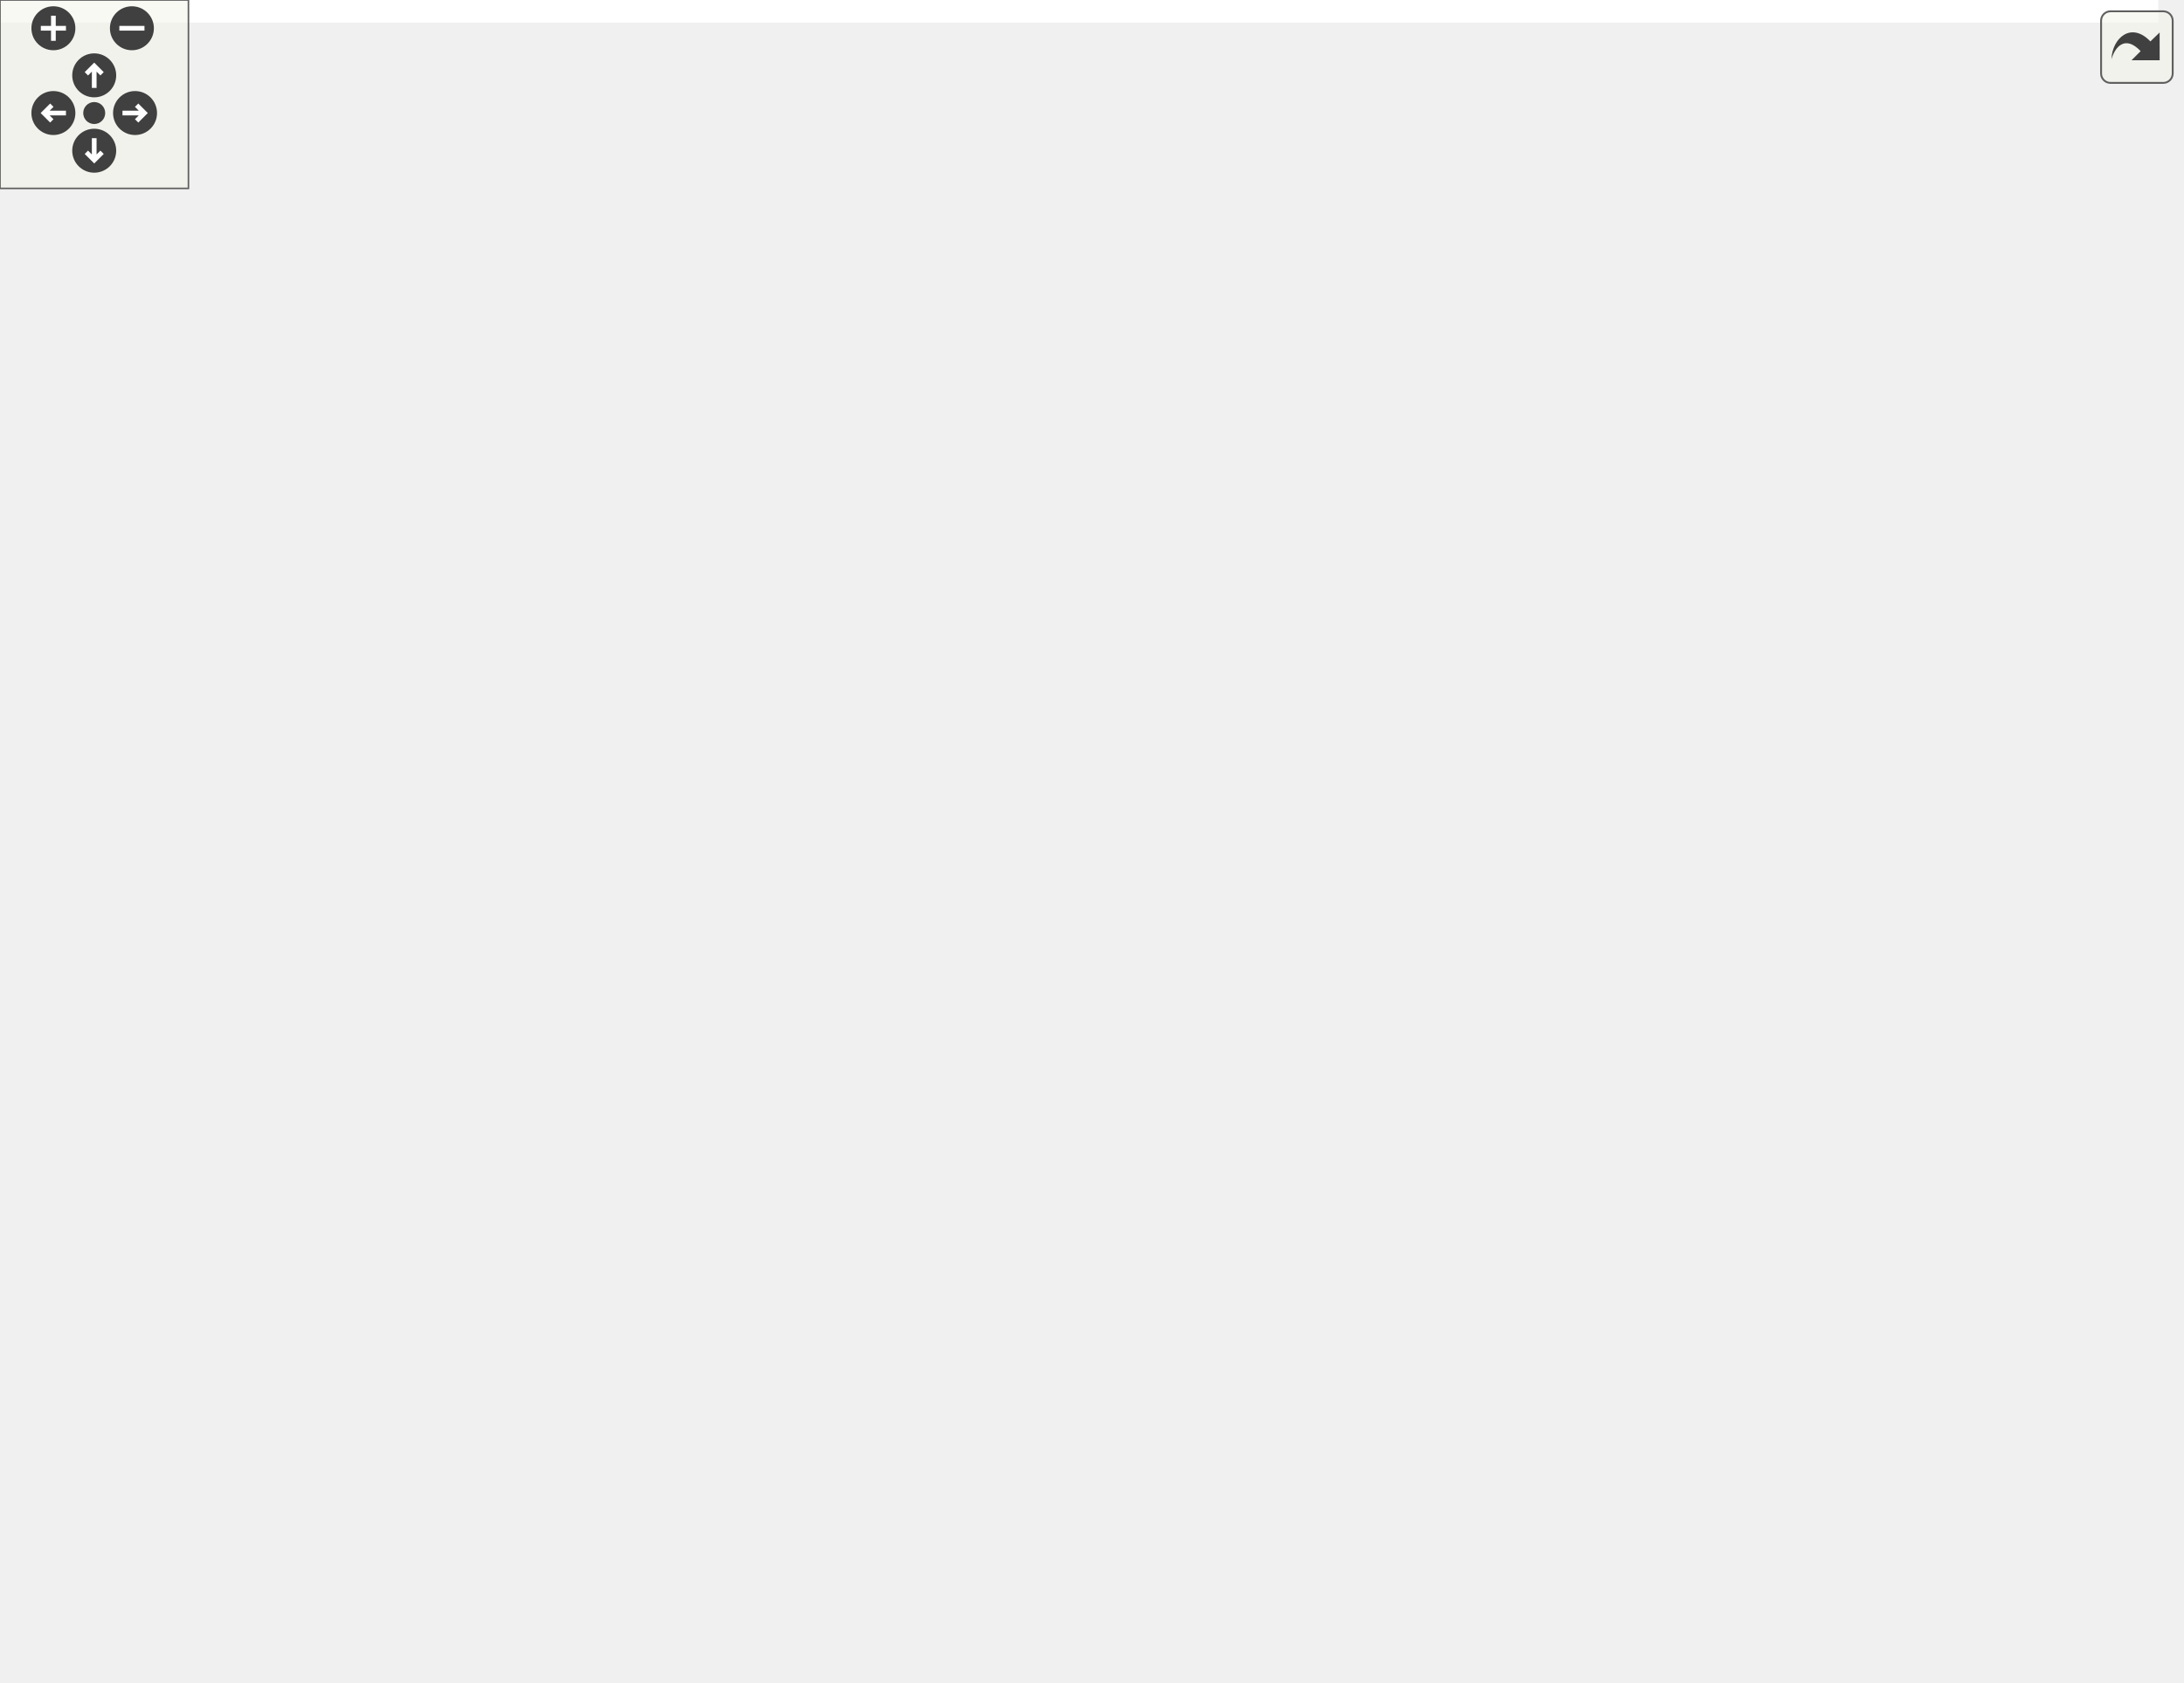
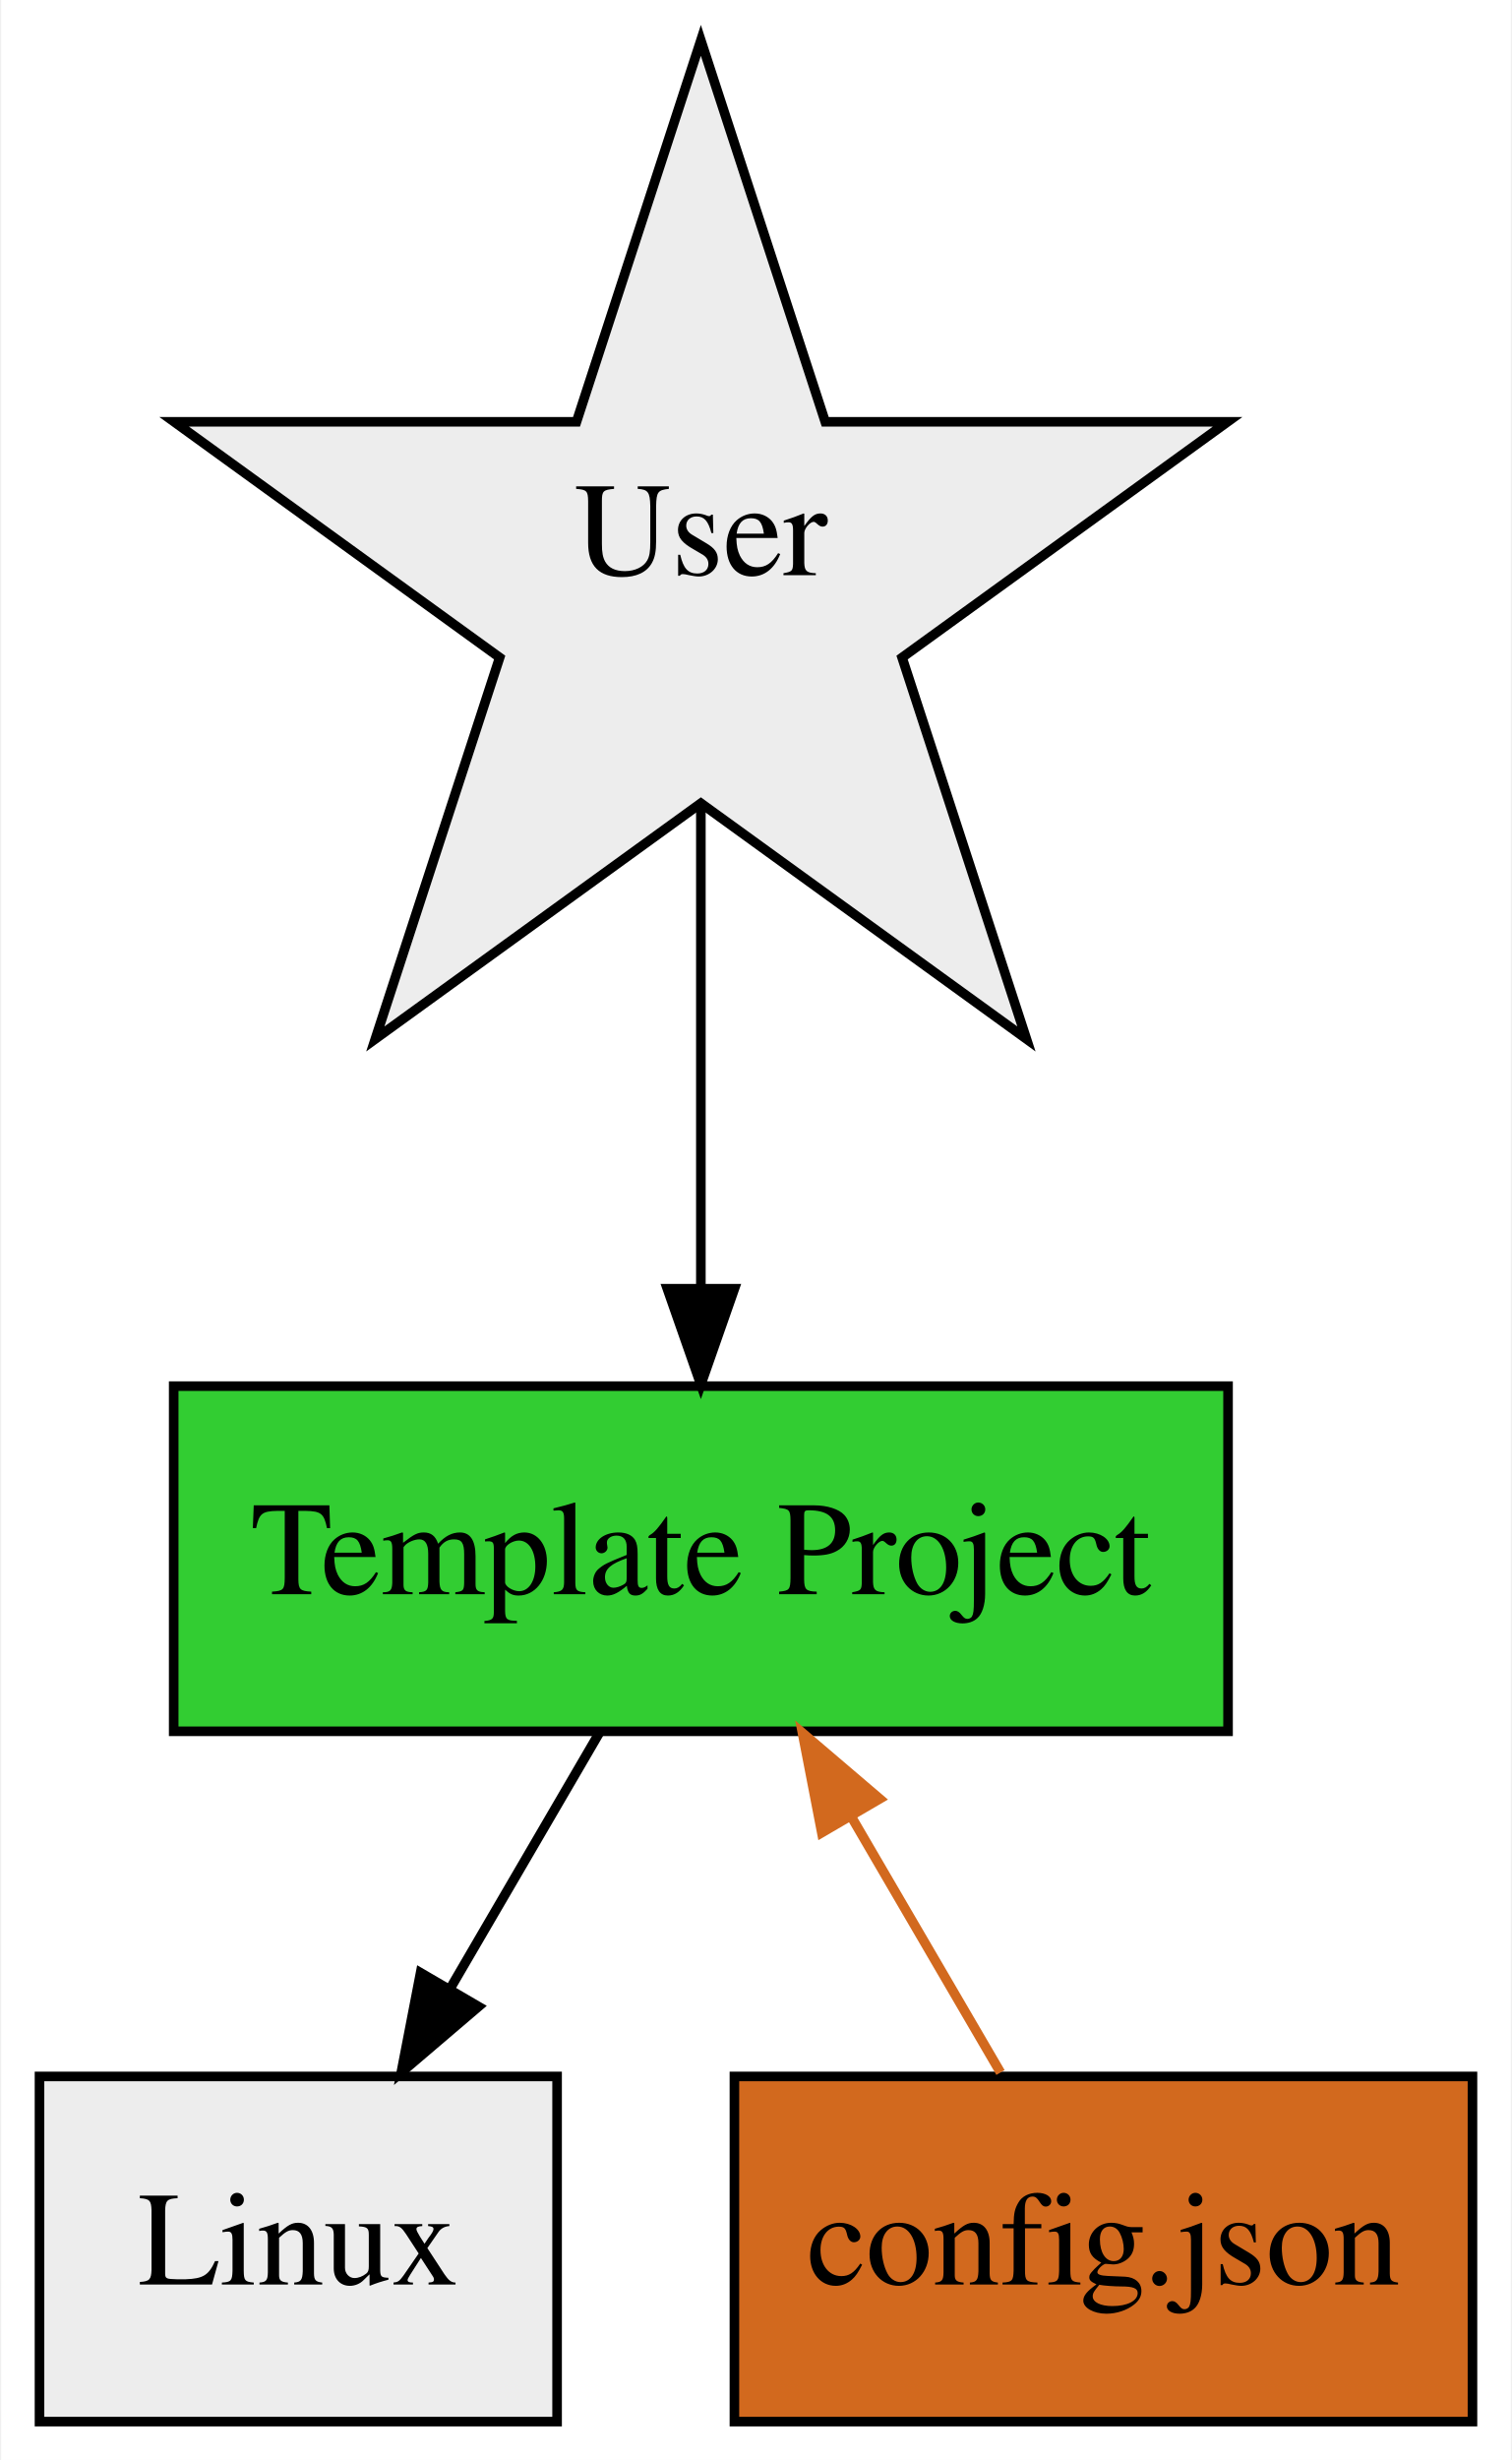
- <svg xmlns="http://www.w3.org/2000/svg" xmlns:xlink="http://www.w3.org/1999/xlink" id="main" version="1.1" xml:space="preserve">
-   <style type="text/css">
- .edge:hover path { stroke: red; }
- .edge:hover polygon { stroke: red; fill: red; }
- </style>
-   <defs>
-     <circle id="rim" cx="0" cy="0" r="7" />
-     <circle id="rim2" cx="0" cy="0" r="3.5" />
-     <g id="zoomPlus">
-       <use xlink:href="#rim" fill="#404040">
-         <set attributeName="fill" to="#808080" begin="zoomplus.mouseover" end="zoomplus.mouseout" />
-       </use>
-       <path d="M-4,0h8M0,-4v8" fill="none" stroke="white" stroke-width="1.5" pointer-events="none" />
-     </g>
-     <g id="zoomMin">
-       <use xlink:href="#rim" fill="#404040">
-         <set attributeName="fill" to="#808080" begin="zoomminus.mouseover" end="zoomminus.mouseout" />
-       </use>
-       <path d="M-4,0h8" fill="none" stroke="white" stroke-width="1.5" pointer-events="none" />
-     </g>
-     <g id="dirArrow">
-       <path fill="none" stroke="white" stroke-width="1.5" d="M0,-3.0v7 M-2.5,-0.5L0,-3.0L2.5,-0.5" />
-     </g>
-     <g id="resetDef">
-       <use xlink:href="#rim2" fill="#404040">
-         <set attributeName="fill" to="#808080" begin="reset.mouseover" end="reset.mouseout" />
-       </use>
-     </g>
-   </defs>
-   <svg id="graph" class="graph">
-     <g id="viewport">
-       <polygon fill="#ffffff" stroke="transparent" points="-7.2,7.2 -7.2,-475.2 687.2,-475.2 687.2,7.2 -7.2,7.2" />
-       <g id="clust1" class="cluster">
-         <g id="a_clust1">
-           <a xlink:href="QualityAttributes.html#FunctionalRequirements" target="_top">
-             <path fill="#87ceff" stroke="#87ceff" d="M20,-320C20,-320 156,-320 156,-320 162,-320 168,-326 168,-332 168,-332 168,-448 168,-448 168,-454 162,-460 156,-460 156,-460 20,-460 20,-460 14,-460 8,-454 8,-448 8,-448 8,-332 8,-332 8,-326 14,-320 20,-320" />
-           </a>
-         </g>
-       </g>
-       <g id="clust2" class="cluster">
-         <g id="a_clust2">
-           <a xlink:href="QualityAttributes.html#SecurityRequirements" target="_top">
-             <path fill="#ff8247" stroke="#ff8247" d="M188,-8C188,-8 324,-8 324,-8 330,-8 336,-14 336,-20 336,-20 336,-196 336,-196 336,-202 330,-208 324,-208 324,-208 188,-208 188,-208 182,-208 176,-202 176,-196 176,-196 176,-20 176,-20 176,-14 182,-8 188,-8" />
-           </a>
-         </g>
-       </g>
-       <g id="clust3" class="cluster">
-         <g id="a_clust3">
-           <a xlink:href="QualityAttributes.html#MaintainableRequirements" target="_top">
-             <path fill="#c6e2ff" stroke="#c6e2ff" d="M188,-216C188,-216 324,-216 324,-216 330,-216 336,-222 336,-228 336,-228 336,-448 336,-448 336,-454 330,-460 324,-460 324,-460 188,-460 188,-460 182,-460 176,-454 176,-448 176,-448 176,-228 176,-228 176,-222 182,-216 188,-216" />
-           </a>
-         </g>
-       </g>
-       <g id="clust4" class="cluster">
-         <g id="a_clust4">
-           <a xlink:href="QualityAttributes.html#EfficiencyRequirements" target="_top">
-             <path fill="#ff34b3" stroke="#ff34b3" d="M356,-320C356,-320 492,-320 492,-320 498,-320 504,-326 504,-332 504,-332 504,-448 504,-448 504,-454 498,-460 492,-460 492,-460 356,-460 356,-460 350,-460 344,-454 344,-448 344,-448 344,-332 344,-332 344,-326 350,-320 356,-320" />
-           </a>
-         </g>
-       </g>
-       <g id="clust5" class="cluster">
-         <g id="a_clust5">
-           <a xlink:href="QualityAttributes.html#ReliableRequirements" target="_top">
-             <path fill="#00ff7f" stroke="#00ff7f" d="M356,-112C356,-112 492,-112 492,-112 498,-112 504,-118 504,-124 504,-124 504,-300 504,-300 504,-306 498,-312 492,-312 492,-312 356,-312 356,-312 350,-312 344,-306 344,-300 344,-300 344,-124 344,-124 344,-118 350,-112 356,-112" />
-           </a>
-         </g>
-       </g>
-       <g id="clust6" class="cluster">
-         <g id="a_clust6">
-           <a xlink:href="QualityAttributes.html#UseableRequirements" target="_top">
-             <path fill="#fff68f" stroke="#fff68f" d="M524,-112C524,-112 660,-112 660,-112 666,-112 672,-118 672,-124 672,-124 672,-448 672,-448 672,-454 666,-460 660,-460 660,-460 524,-460 524,-460 518,-460 512,-454 512,-448 512,-448 512,-124 512,-124 512,-118 518,-112 524,-112" />
-           </a>
-         </g>
-       </g>
-       <g id="clust7" class="cluster">
-         <g id="a_clust7">
-           <a xlink:href="QualityAttributes.html#PortableRequirements" target="_top">
-             <path fill="#ffdab9" stroke="#ffdab9" d="M20,-60C20,-60 156,-60 156,-60 162,-60 168,-66 168,-72 168,-72 168,-300 168,-300 168,-306 162,-312 156,-312 156,-312 20,-312 20,-312 14,-312 8,-306 8,-300 8,-300 8,-72 8,-72 8,-66 14,-60 20,-60" />
-           </a>
-         </g>
-       </g>
-       <g id="node1" class="node">
-         <text text-anchor="start" x="58.5" y="-431.3" font-family="Times,serif" font-weight="bold" font-size="14.00" fill="#000000">functional</text>
-       </g>
-       <g id="node2" class="node">
-         <path fill="#ffffff" stroke="#ffffff" d="M148,-408C148,-408 28,-408 28,-408 22,-408 16,-402 16,-396 16,-396 16,-384 16,-384 16,-378 22,-372 28,-372 28,-372 148,-372 148,-372 154,-372 160,-378 160,-384 160,-384 160,-396 160,-396 160,-402 154,-408 148,-408" />
-         <text text-anchor="start" x="67" y="-387.3" font-family="Times,serif" font-weight="bold" font-size="14.00" fill="#000000">feature</text>
-       </g>
-       <g id="node3" class="node">
-         <path fill="#ffffff" stroke="#ffffff" d="M148,-364C148,-364 28,-364 28,-364 22,-364 16,-358 16,-352 16,-352 16,-340 16,-340 16,-334 22,-328 28,-328 28,-328 148,-328 148,-328 154,-328 160,-334 160,-340 160,-340 160,-352 160,-352 160,-358 154,-364 148,-364" />
-         <text text-anchor="start" x="71" y="-343.3" font-family="Times,serif" font-weight="bold" font-size="14.00" fill="#000000">safety</text>
-       </g>
-       <g id="node27" class="node">
-         <text text-anchor="start" x="63.5" y="-283.3" font-family="Times,serif" font-weight="bold" font-size="14.00" fill="#000000">portable</text>
-       </g>
-       <g id="node4" class="node">
-         <text text-anchor="start" x="233" y="-179.3" font-family="Times,serif" font-weight="bold" font-size="14.00" fill="#000000">security</text>
-       </g>
-       <g id="node5" class="node">
-         <path fill="#ffffff" stroke="#ffffff" d="M316,-156C316,-156 196,-156 196,-156 190,-156 184,-150 184,-144 184,-144 184,-132 184,-132 184,-126 190,-120 196,-120 196,-120 316,-120 316,-120 322,-120 328,-126 328,-132 328,-132 328,-144 328,-144 328,-150 322,-156 316,-156" />
-         <text text-anchor="start" x="214" y="-135.3" font-family="Times,serif" font-weight="bold" font-size="14.00" fill="#000000">confidentiality</text>
-       </g>
-       <g id="node6" class="node">
-         <path fill="#ffffff" stroke="#ffffff" d="M316,-104C316,-104 196,-104 196,-104 190,-104 184,-98 184,-92 184,-92 184,-80 184,-80 184,-74 190,-68 196,-68 196,-68 316,-68 316,-68 322,-68 328,-74 328,-80 328,-80 328,-92 328,-92 328,-98 322,-104 316,-104" />
-         <text text-anchor="start" x="231" y="-83.3" font-family="Times,serif" font-weight="bold" font-size="14.00" fill="#000000">integrity</text>
-       </g>
-       <g id="node7" class="node">
-         <path fill="#ffffff" stroke="#ffffff" d="M316,-52C316,-52 196,-52 196,-52 190,-52 184,-46 184,-40 184,-40 184,-28 184,-28 184,-22 190,-16 196,-16 196,-16 316,-16 316,-16 322,-16 328,-22 328,-28 328,-28 328,-40 328,-40 328,-46 322,-52 316,-52" />
-         <text text-anchor="start" x="230" y="-31.3" font-family="Times,serif" font-weight="bold" font-size="14.00" fill="#000000">available</text>
-       </g>
-       <g id="node8" class="node">
-         <text text-anchor="start" x="217.5" y="-431.3" font-family="Times,serif" font-weight="bold" font-size="14.00" fill="#000000">maintainable</text>
-       </g>
-       <g id="node9" class="node">
-         <path fill="#ffffff" stroke="#ffffff" d="M316,-408C316,-408 196,-408 196,-408 190,-408 184,-402 184,-396 184,-396 184,-384 184,-384 184,-378 190,-372 196,-372 196,-372 316,-372 316,-372 322,-372 328,-378 328,-384 328,-384 328,-396 328,-396 328,-402 322,-408 316,-408" />
-         <text text-anchor="start" x="233.5" y="-387.3" font-family="Times,serif" font-weight="bold" font-size="14.00" fill="#000000">testable</text>
-       </g>
-       <g id="node10" class="node">
-         <path fill="#ffffff" stroke="#ffffff" d="M316,-364C316,-364 196,-364 196,-364 190,-364 184,-358 184,-352 184,-352 184,-340 184,-340 184,-334 190,-328 196,-328 196,-328 316,-328 316,-328 322,-328 328,-334 328,-340 328,-340 328,-352 328,-352 328,-358 322,-364 316,-364" />
-         <text text-anchor="start" x="229" y="-343.3" font-family="Times,serif" font-weight="bold" font-size="14.00" fill="#000000">traceable</text>
-       </g>
-       <g id="node11" class="node">
-         <path fill="#ffffff" stroke="#ffffff" d="M316,-304C316,-304 196,-304 196,-304 190,-304 184,-298 184,-292 184,-292 184,-280 184,-280 184,-274 190,-268 196,-268 196,-268 316,-268 316,-268 322,-268 328,-274 328,-280 328,-280 328,-292 328,-292 328,-298 322,-304 316,-304" />
-         <text text-anchor="start" x="239" y="-283.3" font-family="Times,serif" font-weight="bold" font-size="14.00" fill="#000000">stable</text>
-       </g>
-       <g id="node12" class="node">
-         <path fill="#ffffff" stroke="#ffffff" d="M316,-260C316,-260 196,-260 196,-260 190,-260 184,-254 184,-248 184,-248 184,-236 184,-236 184,-230 190,-224 196,-224 196,-224 316,-224 316,-224 322,-224 328,-230 328,-236 328,-236 328,-248 328,-248 328,-254 322,-260 316,-260" />
-         <text text-anchor="start" x="224.5" y="-239.3" font-family="Times,serif" font-weight="bold" font-size="14.00" fill="#000000">modifiable</text>
-       </g>
-       <g id="node13" class="node">
-         <text text-anchor="start" x="396.5" y="-431.3" font-family="Times,serif" font-weight="bold" font-size="14.00" fill="#000000">efficiency</text>
-       </g>
-       <g id="node14" class="node">
-         <path fill="#ffffff" stroke="#ffffff" d="M484,-408C484,-408 364,-408 364,-408 358,-408 352,-402 352,-396 352,-396 352,-384 352,-384 352,-378 358,-372 364,-372 364,-372 484,-372 484,-372 490,-372 496,-378 496,-384 496,-384 496,-396 496,-396 496,-402 490,-408 484,-408" />
-         <text text-anchor="start" x="404.5" y="-387.3" font-family="Times,serif" font-weight="bold" font-size="14.00" fill="#000000">timing</text>
-       </g>
-       <g id="node15" class="node">
-         <path fill="#ffffff" stroke="#ffffff" d="M484,-364C484,-364 364,-364 364,-364 358,-364 352,-358 352,-352 352,-352 352,-340 352,-340 352,-334 358,-328 364,-328 364,-328 484,-328 484,-328 490,-328 496,-334 496,-340 496,-340 496,-352 496,-352 496,-358 490,-364 484,-364" />
-         <text text-anchor="start" x="368" y="-343.3" font-family="Times,serif" font-weight="bold" font-size="14.00" fill="#000000">resource utilization</text>
-       </g>
-       <g id="node16" class="node">
-         <text text-anchor="start" x="402" y="-283.3" font-family="Times,serif" font-weight="bold" font-size="14.00" fill="#000000">reliable</text>
-       </g>
-       <g id="node17" class="node">
-         <path fill="#ffffff" stroke="#ffffff" d="M484,-260C484,-260 364,-260 364,-260 358,-260 352,-254 352,-248 352,-248 352,-236 352,-236 352,-230 358,-224 364,-224 364,-224 484,-224 484,-224 490,-224 496,-230 496,-236 496,-236 496,-248 496,-248 496,-254 490,-260 484,-260" />
-         <text text-anchor="start" x="381.5" y="-239.3" font-family="Times,serif" font-weight="bold" font-size="14.00" fill="#000000">fault tolerance</text>
-       </g>
-       <g id="node18" class="node">
-         <path fill="#ffffff" stroke="#ffffff" d="M484,-200C484,-200 364,-200 364,-200 358,-200 352,-194 352,-188 352,-188 352,-176 352,-176 352,-170 358,-164 364,-164 364,-164 484,-164 484,-164 490,-164 496,-170 496,-176 496,-176 496,-188 496,-188 496,-194 490,-200 484,-200" />
-         <text text-anchor="start" x="390" y="-179.3" font-family="Times,serif" font-weight="bold" font-size="14.00" fill="#000000">recoverable</text>
-       </g>
-       <g id="node19" class="node">
-         <path fill="#ffffff" stroke="#ffffff" d="M484,-156C484,-156 364,-156 364,-156 358,-156 352,-150 352,-144 352,-144 352,-132 352,-132 352,-126 358,-120 364,-120 364,-120 484,-120 484,-120 490,-120 496,-126 496,-132 496,-132 496,-144 496,-144 496,-150 490,-156 484,-156" />
-         <text text-anchor="start" x="398" y="-135.3" font-family="Times,serif" font-weight="bold" font-size="14.00" fill="#000000">available</text>
-       </g>
-       <g id="node20" class="node">
-         <text text-anchor="start" x="570.5" y="-431.3" font-family="Times,serif" font-weight="bold" font-size="14.00" fill="#000000">useable</text>
-       </g>
-       <g id="node21" class="node">
-         <path fill="#ffffff" stroke="#ffffff" d="M652,-408C652,-408 532,-408 532,-408 526,-408 520,-402 520,-396 520,-396 520,-384 520,-384 520,-378 526,-372 532,-372 532,-372 652,-372 652,-372 658,-372 664,-378 664,-384 664,-384 664,-396 664,-396 664,-402 658,-408 652,-408" />
-         <text text-anchor="start" x="566" y="-387.3" font-family="Times,serif" font-weight="bold" font-size="14.00" fill="#000000">accesible</text>
-       </g>
-       <g id="node22" class="node">
-         <path fill="#ffffff" stroke="#ffffff" d="M652,-364C652,-364 532,-364 532,-364 526,-364 520,-358 520,-352 520,-352 520,-340 520,-340 520,-334 526,-328 532,-328 532,-328 652,-328 652,-328 658,-328 664,-334 664,-340 664,-340 664,-352 664,-352 664,-358 658,-364 652,-364" />
-         <text text-anchor="start" x="549.5" y="-343.3" font-family="Times,serif" font-weight="bold" font-size="14.00" fill="#000000">fault tolerance</text>
-       </g>
-       <g id="node23" class="node">
-         <path fill="#ffffff" stroke="#ffffff" d="M652,-304C652,-304 532,-304 532,-304 526,-304 520,-298 520,-292 520,-292 520,-280 520,-280 520,-274 526,-268 532,-268 532,-268 652,-268 652,-268 658,-268 664,-274 664,-280 664,-280 664,-292 664,-292 664,-298 658,-304 652,-304" />
-         <text text-anchor="start" x="559" y="-283.3" font-family="Times,serif" font-weight="bold" font-size="14.00" fill="#000000">consistency</text>
-       </g>
-       <g id="node24" class="node">
-         <path fill="#ffffff" stroke="#ffffff" d="M652,-260C652,-260 532,-260 532,-260 526,-260 520,-254 520,-248 520,-248 520,-236 520,-236 520,-230 526,-224 532,-224 532,-224 652,-224 652,-224 658,-224 664,-230 664,-236 664,-236 664,-248 664,-248 664,-254 658,-260 652,-260" />
-         <text text-anchor="start" x="552" y="-239.3" font-family="Times,serif" font-weight="bold" font-size="14.00" fill="#000000">attractiveness</text>
-       </g>
-       <g id="node25" class="node">
-         <path fill="#ffffff" stroke="#ffffff" d="M652,-200C652,-200 532,-200 532,-200 526,-200 520,-194 520,-188 520,-188 520,-176 520,-176 520,-170 526,-164 532,-164 532,-164 652,-164 652,-164 658,-164 664,-170 664,-176 664,-176 664,-188 664,-188 664,-194 658,-200 652,-200" />
-         <text text-anchor="start" x="564.5" y="-179.3" font-family="Times,serif" font-weight="bold" font-size="14.00" fill="#000000">learnable</text>
-       </g>
-       <g id="node26" class="node">
-         <path fill="#ffffff" stroke="#ffffff" d="M652,-156C652,-156 532,-156 532,-156 526,-156 520,-150 520,-144 520,-144 520,-132 520,-132 520,-126 526,-120 532,-120 532,-120 652,-120 652,-120 658,-120 664,-126 664,-132 664,-132 664,-144 664,-144 664,-150 658,-156 652,-156" />
-         <text text-anchor="start" x="564.5" y="-135.3" font-family="Times,serif" font-weight="bold" font-size="14.00" fill="#000000">adequacy</text>
-       </g>
-       <g id="node28" class="node">
-         <path fill="#ffffff" stroke="#ffffff" d="M148,-260C148,-260 28,-260 28,-260 22,-260 16,-254 16,-248 16,-248 16,-236 16,-236 16,-230 22,-224 28,-224 28,-224 148,-224 148,-224 154,-224 160,-230 160,-236 160,-236 160,-248 160,-248 160,-254 154,-260 148,-260" />
-         <text text-anchor="start" x="58" y="-239.3" font-family="Times,serif" font-weight="bold" font-size="14.00" fill="#000000">installable</text>
-       </g>
-       <g id="node29" class="node">
-         <path fill="#ffffff" stroke="#ffffff" d="M148,-200C148,-200 28,-200 28,-200 22,-200 16,-194 16,-188 16,-188 16,-176 16,-176 16,-170 22,-164 28,-164 28,-164 148,-164 148,-164 154,-164 160,-170 160,-176 160,-176 160,-188 160,-188 160,-194 154,-200 148,-200" />
-         <text text-anchor="start" x="54.5" y="-179.3" font-family="Times,serif" font-weight="bold" font-size="14.00" fill="#000000">replaceable</text>
-       </g>
-       <g id="node30" class="node">
-         <path fill="#ffffff" stroke="#ffffff" d="M148,-156C148,-156 28,-156 28,-156 22,-156 16,-150 16,-144 16,-144 16,-132 16,-132 16,-126 22,-120 28,-120 28,-120 148,-120 148,-120 154,-120 160,-126 160,-132 160,-132 160,-144 160,-144 160,-150 154,-156 148,-156" />
-         <text text-anchor="start" x="55.5" y="-135.3" font-family="Times,serif" font-weight="bold" font-size="14.00" fill="#000000">coexistence</text>
-       </g>
-       <g id="node31" class="node">
-         <path fill="#ffffff" stroke="#ffffff" d="M148,-104C148,-104 28,-104 28,-104 22,-104 16,-98 16,-92 16,-92 16,-80 16,-80 16,-74 22,-68 28,-68 28,-68 148,-68 148,-68 154,-68 160,-74 160,-80 160,-80 160,-92 160,-92 160,-98 154,-104 148,-104" />
-         <text text-anchor="start" x="59" y="-83.3" font-family="Times,serif" font-weight="bold" font-size="14.00" fill="#000000">adaptable</text>
+ <svg xmlns="http://www.w3.org/2000/svg" xmlns:xlink="http://www.w3.org/1999/xlink" width="158pt" height="257pt" viewBox="0.00 0.00 157.50 256.58">
+   <g id="graph0" class="graph" transform="scale(1 1) rotate(0) translate(4 252.5757)">
+     <polygon fill="#ffffff" stroke="transparent" points="-4,4 -4,-252.576 153.5,-252.576 153.5,4 -4,4" />
+     <g id="node1" class="node">
+       <g id="a_node1">
+         <a xlink:href="C2_TemplateProject.html#C2_TemplateProject" target="_top" xlink:title="Template Project">
+           <polygon fill="#32cd32" stroke="#000000" points="124,-108 14,-108 14,-72 124,-72 124,-108" />
+           <text text-anchor="middle" x="69" y="-86.3" font-family="Times,serif" font-size="14.00" fill="#000000">Template Project</text>
+         </a>
      </g>
    </g>
-   </svg>
-   <g id="navigator" transform="translate(0 0)" fill="#404254">
-     <rect fill="#f2f5e9" fill-opacity="0.5" stroke="#606060" stroke-width=".5" x="0" y="0" width="60" height="60" />
-     <use id="zoomplus" xlink:href="#zoomPlus" x="17" y="9" />
-     <use id="zoomminus" xlink:href="#zoomMin" x="42" y="9" />
-     <use id="reset" xlink:href="#resetDef" x="30" y="36" />
-     <g id="arrowUp" xlink:href="#dirArrow" transform="translate(30 24)">
-       <use xlink:href="#rim" fill="#404040">
-         <set attributeName="fill" to="#808080" begin="arrowUp.mouseover" end="arrowUp.mouseout" />
-       </use>
-       <path fill="none" stroke="white" stroke-width="1.5" d="M0,-3.0v7 M-2.5,-0.5L0,-3.0L2.5,-0.5" />
+     <g id="node3" class="node">
+       <polygon fill="#ededed" stroke="#000000" points="54,-36 0,-36 0,0 54,0 54,-36" />
+       <text text-anchor="middle" x="27" y="-14.3" font-family="Times,serif" font-size="14.00" fill="#000000">Linux</text>
    </g>
-     <g id="arrowRight" xlink:href="#dirArrow" transform="rotate(90) translate(36 -43)">
-       <use xlink:href="#rim" fill="#404040">
-         <set attributeName="fill" to="#808080" begin="arrowRight.mouseover" end="arrowRight.mouseout" />
-       </use>
-       <path fill="none" stroke="white" stroke-width="1.5" d="M0,-3.0v7 M-2.5,-0.5L0,-3.0L2.5,-0.5" />
+     <g id="edge2" class="edge">
+       <path fill="none" stroke="#000000" d="M58.402,-71.831C53.712,-63.792 48.097,-54.167 42.92,-45.292" />
+       <polygon fill="#000000" stroke="#000000" points="45.803,-43.288 37.741,-36.413 39.757,-46.815 45.803,-43.288" />
    </g>
-     <g id="arrowDown" xlink:href="#dirArrow" transform="rotate(180) translate(-30 -48)">
-       <use xlink:href="#rim" fill="#404040">
-         <set attributeName="fill" to="#808080" begin="arrowDown.mouseover" end="arrowDown.mouseout" />
-       </use>
-       <path fill="none" stroke="white" stroke-width="1.5" d="M0,-3.0v7 M-2.5,-0.5L0,-3.0L2.5,-0.5" />
+     <g id="node4" class="node">
+       <polygon fill="#d2691e" stroke="#000000" points="149.5,-36 72.5,-36 72.5,0 149.5,0 149.5,-36" />
+       <text text-anchor="middle" x="111" y="-14.3" font-family="Times,serif" font-size="14.00" fill="#000000">config.json</text>
    </g>
-     <g id="arrowLeft" xlink:href="#dirArrow" transform="rotate(270) translate(-36 17)">
-       <use xlink:href="#rim" fill="#404040">
-         <set attributeName="fill" to="#808080" begin="arrowLeft.mouseover" end="arrowLeft.mouseout" />
-       </use>
-       <path fill="none" stroke="white" stroke-width="1.5" d="M0,-3.0v7 M-2.5,-0.5L0,-3.0L2.5,-0.5" />
+     <g id="edge3" class="edge">
+       <path fill="none" stroke="#d2691e" d="M84.763,-62.977C89.931,-54.118 95.551,-44.484 100.259,-36.413" />
+       <polygon fill="#d2691e" stroke="#d2691e" points="81.614,-61.43 79.598,-71.831 87.66,-64.957 81.614,-61.43" />
+     </g>
+     <g id="node2" class="node">
+       <polygon fill="#ededed" stroke="#000000" points="123.957,-208.582 81.974,-208.582 69,-248.364 56.026,-208.582 14.043,-208.582 48.008,-183.994 35.034,-144.211 69,-168.798 102.966,-144.211 89.992,-183.994 123.957,-208.582" />
+       <text text-anchor="middle" x="69" y="-192.588" font-family="Times,serif" font-size="14.00" fill="#000000">User</text>
+     </g>
+     <g id="edge1" class="edge">
+       <path fill="none" stroke="#000000" d="M69,-168.639C69,-153.147 69,-133.866 69,-118.273" />
+       <polygon fill="#000000" stroke="#000000" points="72.5,-118.159 69,-108.159 65.5,-118.159 72.5,-118.159" />
    </g>
  </g>
-   <svg viewBox="0 0 15 15" width="100%" height="30px" preserveAspectRatio="xMaxYMin meet">
-     <g id="arrow_out" transform="scale(0.3 0.3)">
-       <a xlink:href="dot_inline_dotgraph_1_org.svg" target="_base">
-         <rect id="button" ry="5" rx="5" y="6" x="6" height="38" width="38" fill="#f2f5e9" fill-opacity="0.5" stroke="#606060" stroke-width="1.0" />
-         <path id="arrow" d="M 11.5,31.437 C 11.94,20.098 22.043,11.323 32.159,21.979 L 37.069,17.246 C 37.069,17.246 37.088,32 37.088,32 L 22.16,31.978 C 22.16,31.978 26.998,27.14 26.998,27.14 C 18.529,18.264 13.292,25.23 11.5,31.437 z" style="fill:#404040;" />
-       </a>
-     </g>
-   </svg>
</svg>
